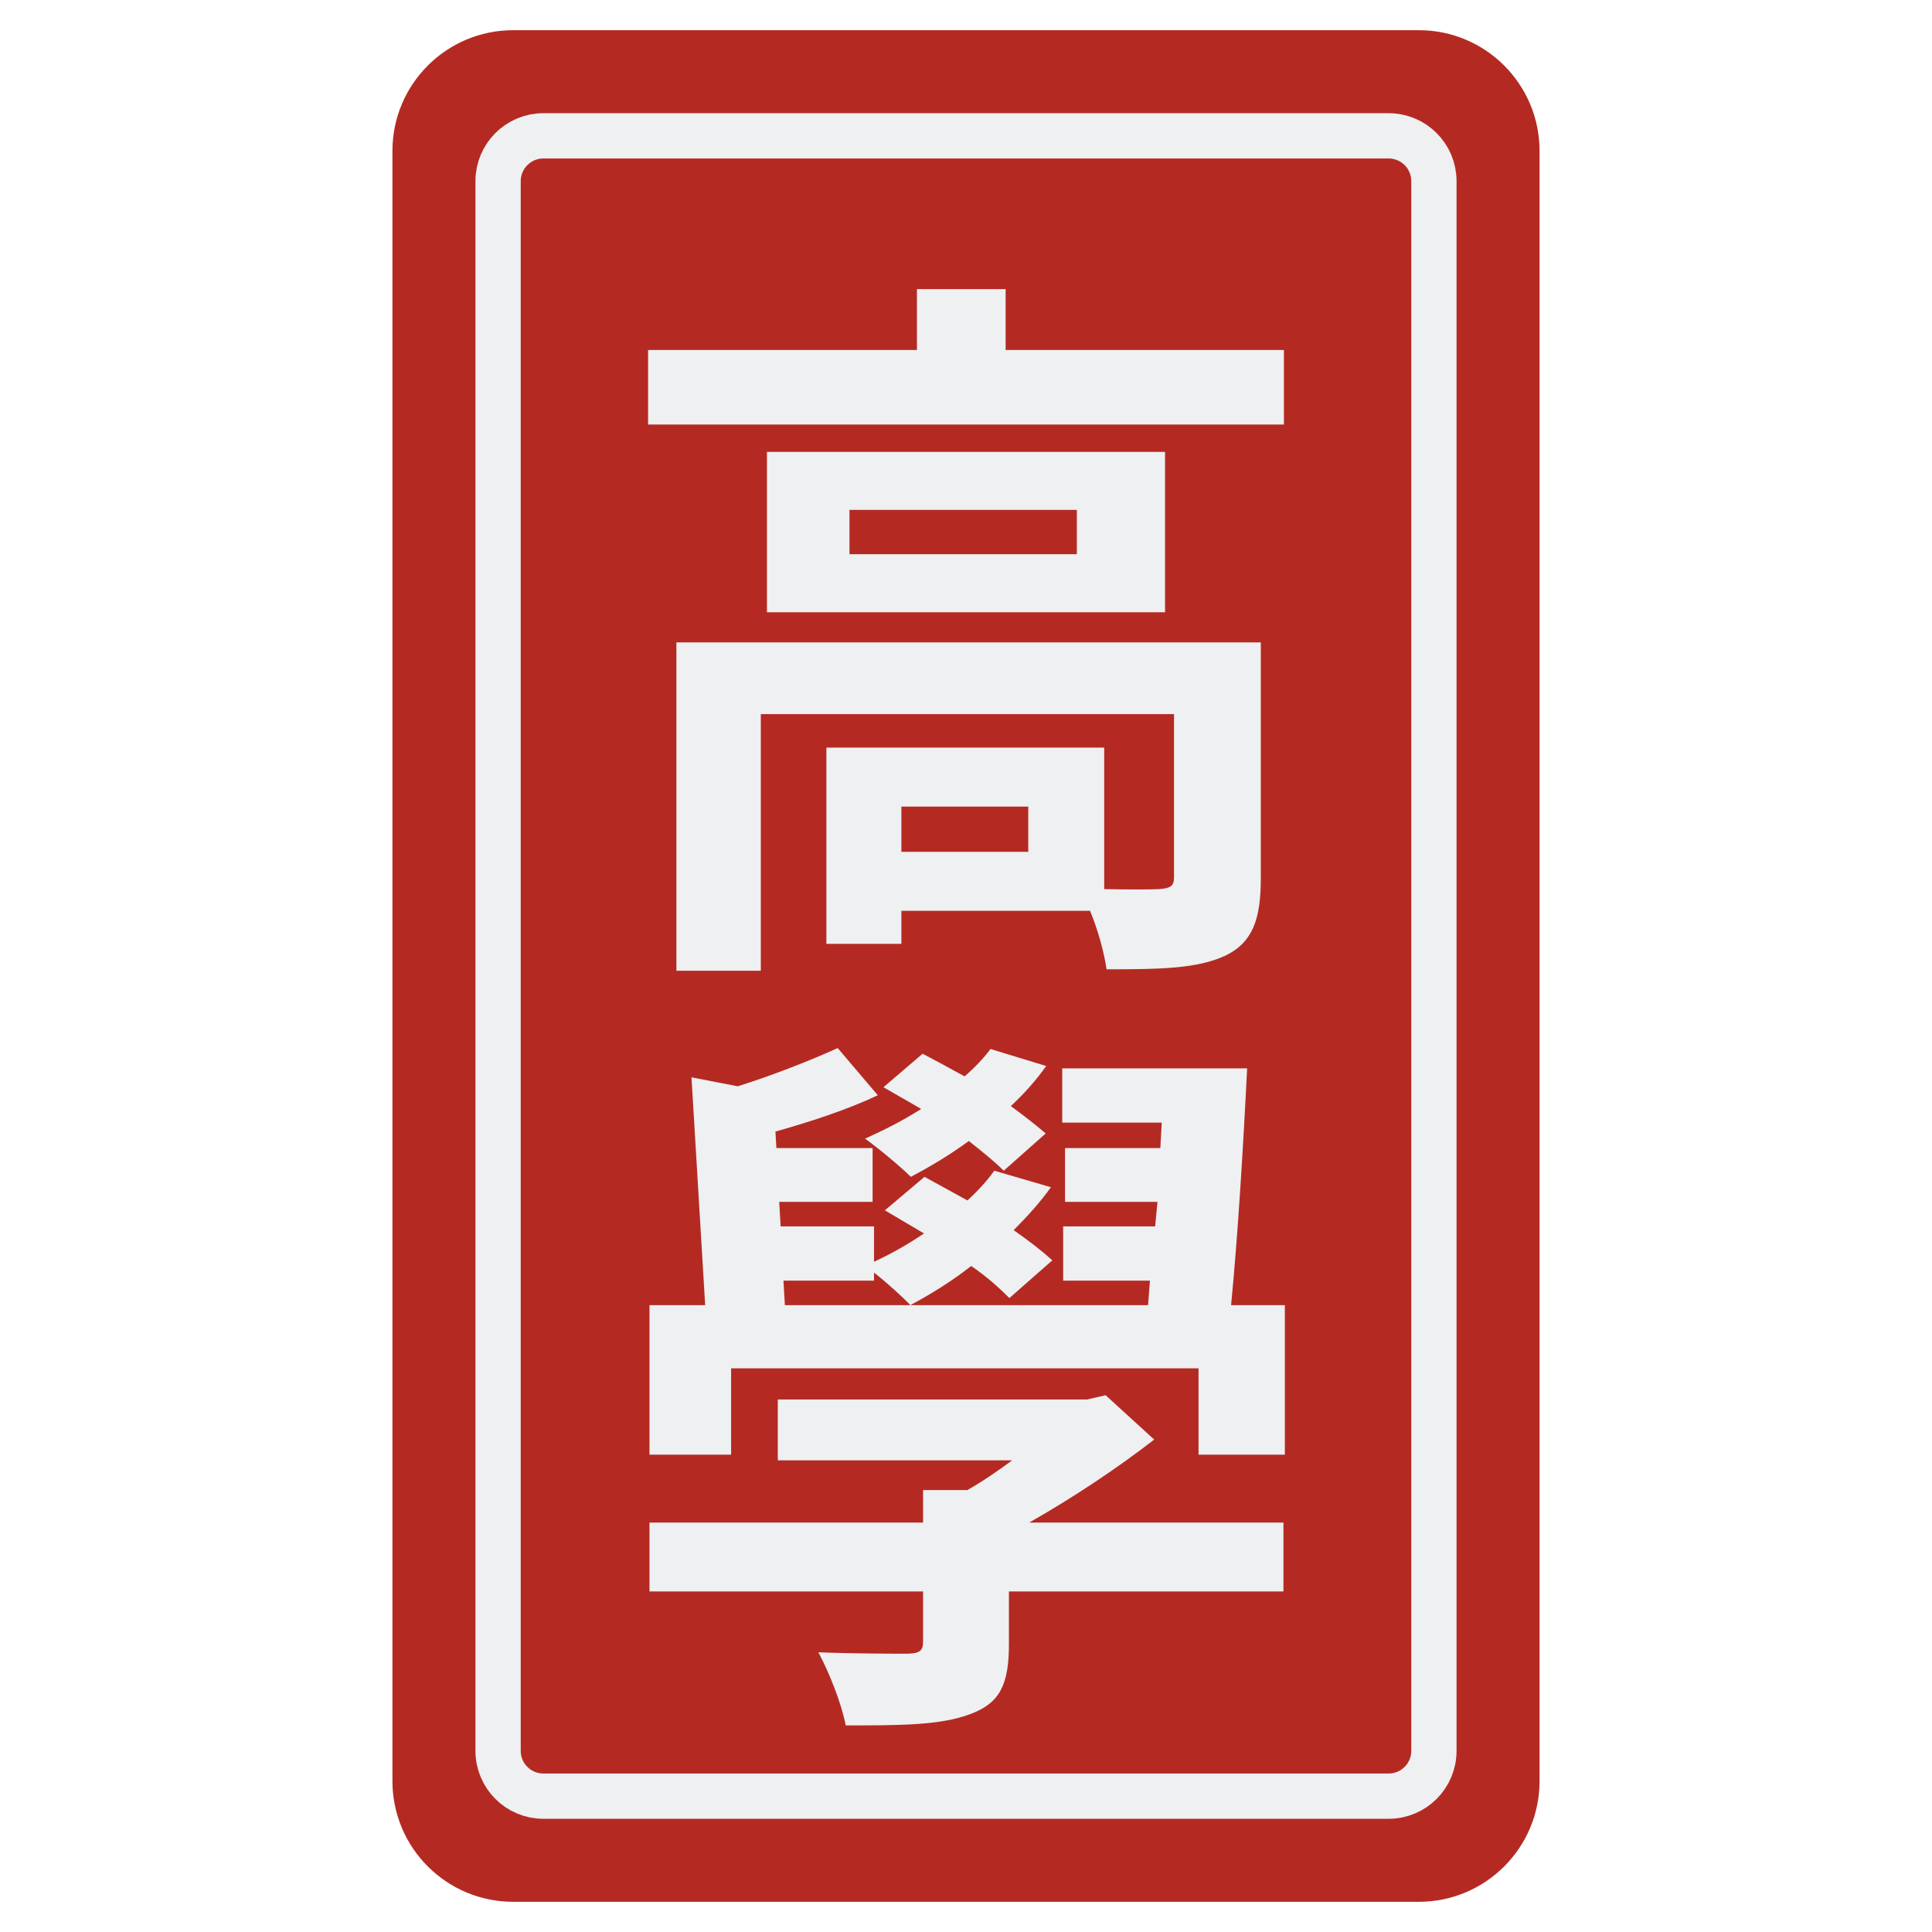
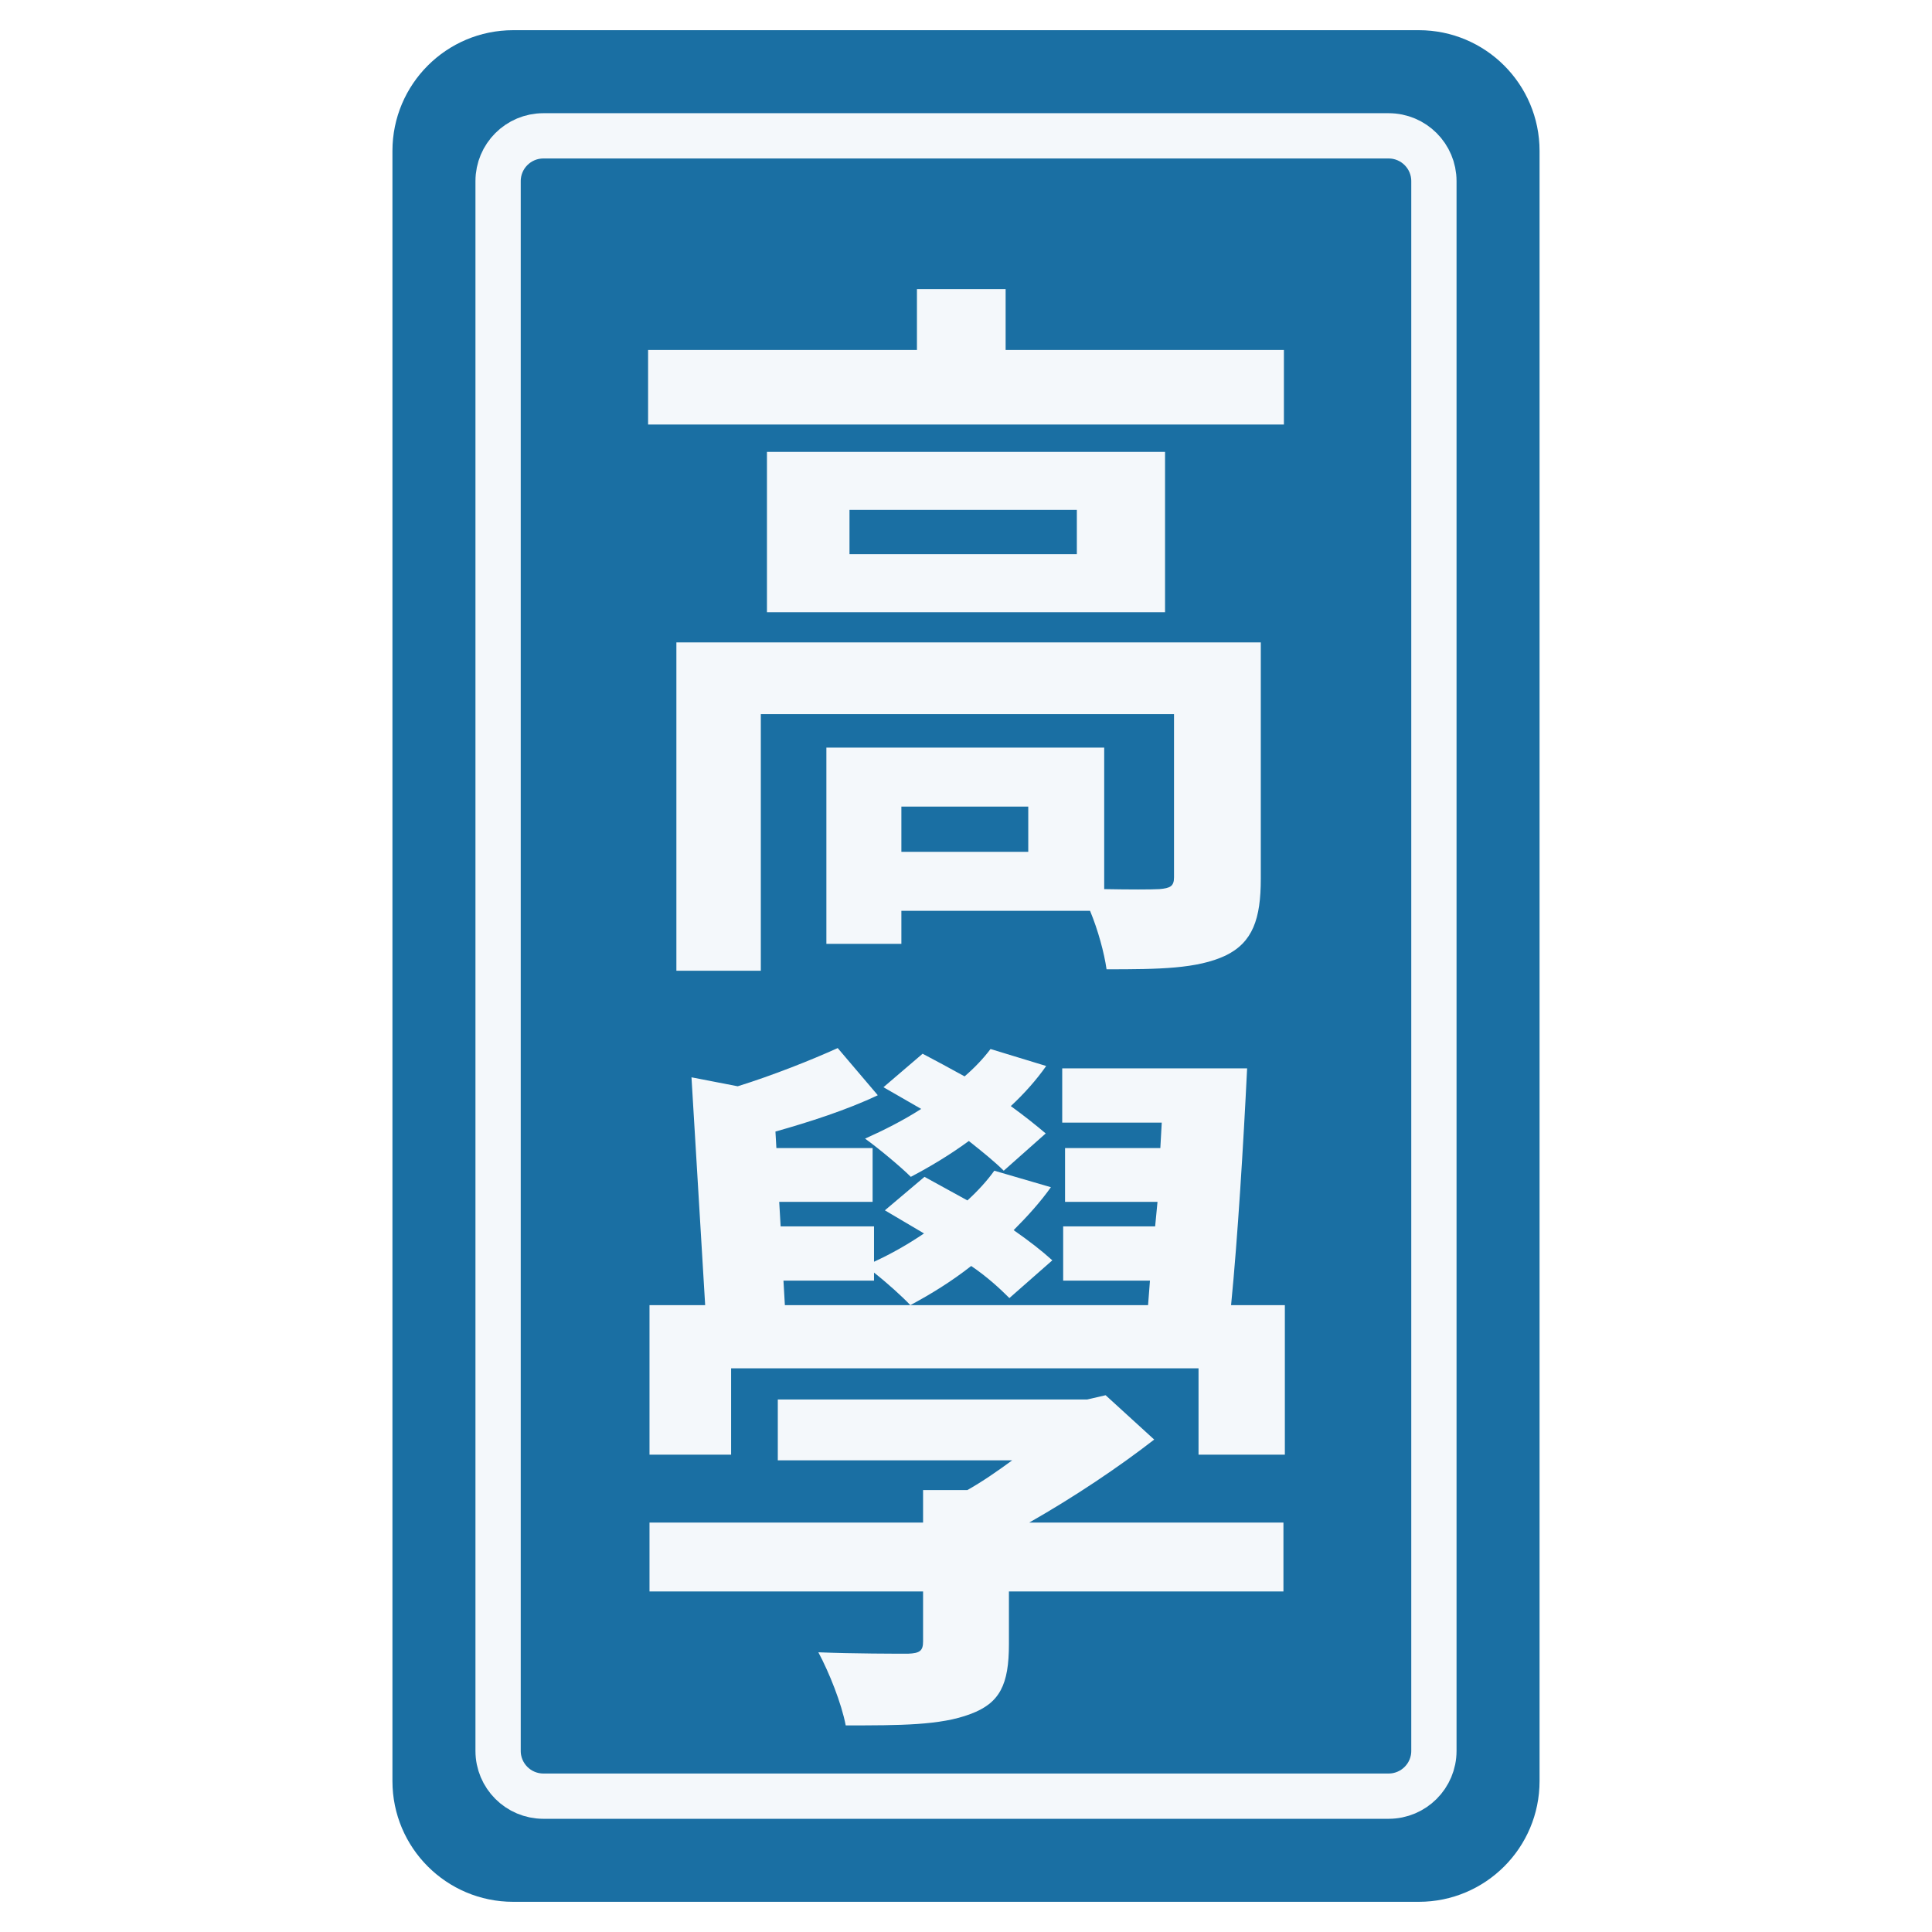
<svg xmlns="http://www.w3.org/2000/svg" viewBox="0 0 64 64">
-   <rect x="13" y="1" width="38" height="62" rx="4" fill="#b42a22" />
-   <rect x="16.5" y="4.5" width="31" height="55" rx="1.5" fill="none" stroke="#eef0f2" stroke-width="1.5" />
-   <g text-anchor="middle" font-family="'Noto Serif TC','Songti TC','SimSun',serif" font-weight="900" font-size="24" fill="#eef0f2">
+   <style>.ink{fill:#1a6fa3}.cut{fill:#f4f8fb;stroke:#f4f8fb}@media (prefers-color-scheme:dark){.ink{fill:#5cc8ff}.cut{fill:#06121f;stroke:#06121f}}</style>
+   <rect class="ink" x="13" y="1" width="38" height="62" rx="4" />
+   <rect class="cut" x="16.5" y="4.5" width="31" height="55" rx="1.5" fill="none" style="fill:none" stroke-width="1.5" />
+   <g class="cut" text-anchor="middle" font-family="'Noto Serif TC','Songti TC','SimSun',serif" font-weight="900" font-size="24" stroke-width="0">
    <text x="32" y="30">高</text>
    <text x="32" y="55">學</text>
  </g>
</svg>
